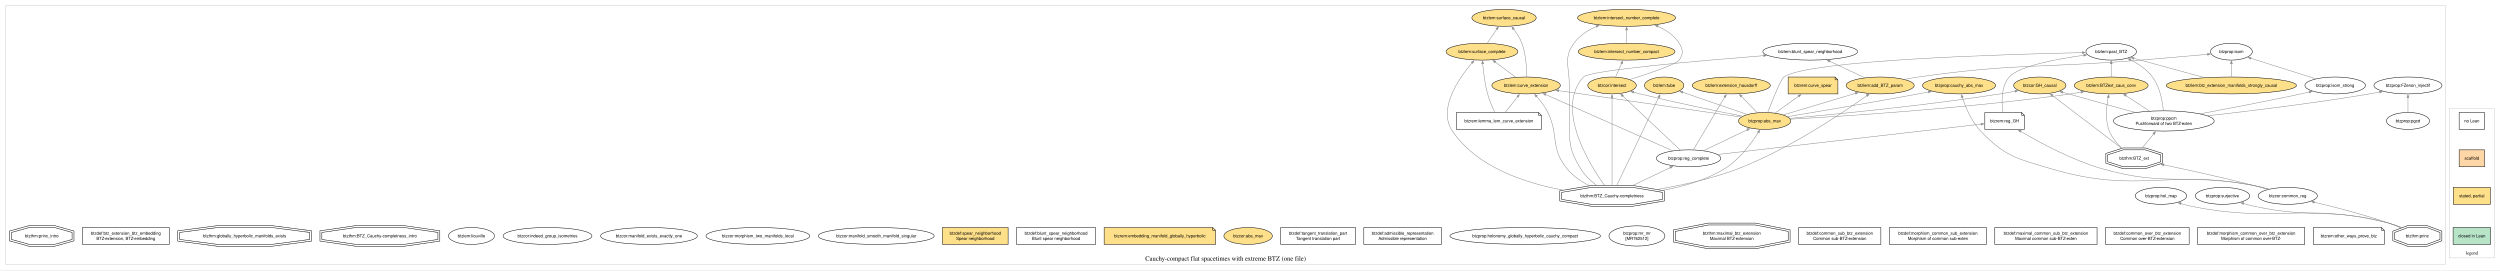
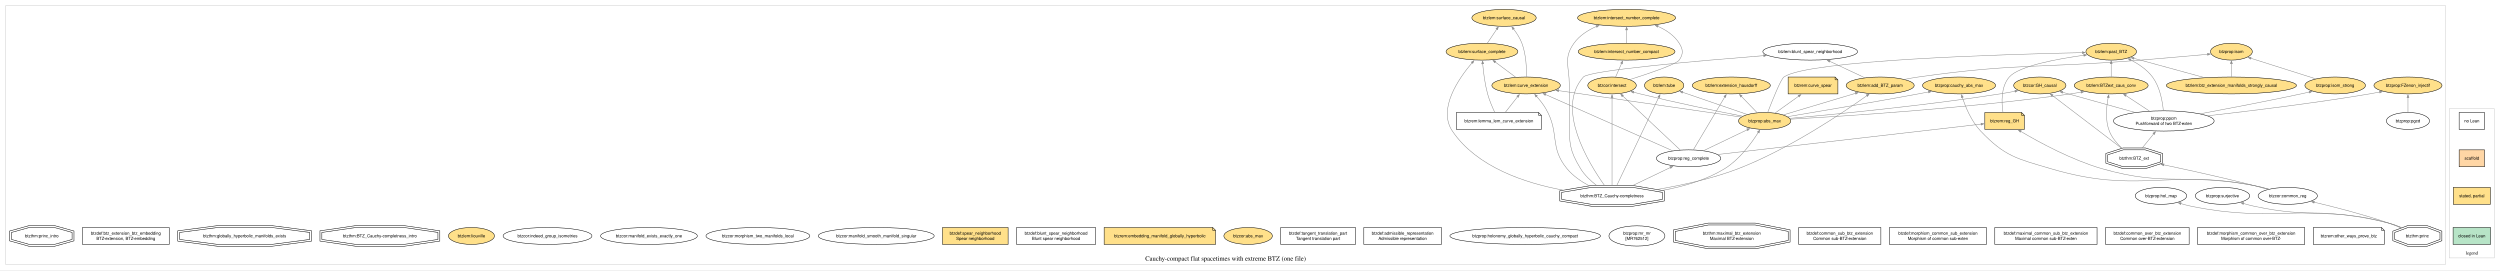
<svg xmlns="http://www.w3.org/2000/svg" width="5324pt" height="575pt" viewBox="0.00 0.00 5324.00 575.00">
  <g id="graph0" class="graph" transform="scale(1 1) rotate(0) translate(4 571.07)">
    <polygon fill="white" stroke="none" points="-4,4 -4,-571.07 5320,-571.07 5320,4 -4,4" />
    <g id="clust1" class="cluster">
      <polygon fill="none" stroke="#cccccc" points="8,-8 8,-559.07 5204,-559.07 5204,-8 8,-8" />
      <text xml:space="preserve" text-anchor="middle" x="2606" y="-15.95" font-family="Times,serif" font-size="14.00">Cauchy-compact flat spacetimes with extreme BTZ (one file)</text>
    </g>
    <g id="clust2" class="cluster">
      <polygon fill="none" stroke="#cccccc" points="5212,-21.84 5212,-339.5 5308,-339.5 5308,-21.84 5212,-21.84" />
      <text xml:space="preserve" text-anchor="middle" x="5260" y="-29.09" font-family="Times,serif" font-size="10.00">legend</text>
    </g>
    <g id="node1" class="node">
      <polygon fill="#ffffff" stroke="black" points="149.53,-61.14 149.53,-76.05 111.73,-86.59 58.27,-86.59 20.47,-76.05 20.47,-61.14 58.27,-50.59 111.73,-50.59 149.53,-61.14" />
      <polygon fill="none" stroke="black" points="153.53,-58.1 153.53,-79.09 112.27,-90.59 57.73,-90.59 16.47,-79.09 16.47,-58.1 57.73,-46.59 112.27,-46.59 153.53,-58.1" />
      <text xml:space="preserve" text-anchor="middle" x="85" y="-65.67" font-family="Helvetica,sans-Serif" font-size="9.00">btzthm:princ_intro</text>
    </g>
    <g id="node2" class="node">
      <polygon fill="#ffffff" stroke="black" points="356.38,-86.59 171.62,-86.59 171.62,-50.59 356.38,-50.59 356.38,-86.59" />
      <text xml:space="preserve" text-anchor="middle" x="264" y="-71.29" font-family="Helvetica,sans-Serif" font-size="9.00">btzdef:btz_extension_btz_embedding</text>
      <text xml:space="preserve" text-anchor="middle" x="264" y="-60.04" font-family="Helvetica,sans-Serif" font-size="9.00">BTZ-extension, BTZ-embedding</text>
    </g>
    <g id="node3" class="node">
      <polygon fill="#ffffff" stroke="black" points="655.5,-61.14 655.5,-76.05 574.37,-86.59 459.63,-86.59 378.5,-76.05 378.5,-61.14 459.63,-50.59 574.37,-50.59 655.5,-61.14" />
      <polygon fill="none" stroke="black" points="659.5,-57.62 659.5,-79.56 574.63,-90.59 459.37,-90.59 374.5,-79.56 374.5,-57.62 459.37,-46.59 574.63,-46.59 659.5,-57.62" />
      <text xml:space="preserve" text-anchor="middle" x="517" y="-65.67" font-family="Helvetica,sans-Serif" font-size="9.00">btzthm:globally_hyperbolic_manifolds_exists</text>
    </g>
    <g id="node4" class="node">
      <polygon fill="#ffffff" stroke="black" points="928.61,-61.14 928.61,-76.05 856.2,-86.59 753.8,-86.59 681.39,-76.05 681.39,-61.14 753.8,-50.59 856.2,-50.59 928.61,-61.14" />
      <polygon fill="none" stroke="black" points="932.61,-57.68 932.61,-79.51 856.49,-90.59 753.51,-90.59 677.39,-79.51 677.39,-57.68 753.51,-46.59 856.49,-46.59 932.61,-57.68" />
      <text xml:space="preserve" text-anchor="middle" x="805" y="-65.67" font-family="Helvetica,sans-Serif" font-size="9.00">btzthm:BTZ_Cauchy-completness_intro</text>
    </g>
    <g id="node5" class="node">
-       <ellipse fill="#ffffff" stroke="black" cx="1000" cy="-68.59" rx="48.96" ry="18" />
+       <ellipse fill="#ffe08a" stroke="black" cx="1000" cy="-68.59" rx="48.96" ry="18" />
      <text xml:space="preserve" text-anchor="middle" x="1000" y="-65.67" font-family="Helvetica,sans-Serif" font-size="9.00">btzlem:liouville</text>
    </g>
    <g id="node6" class="node">
-       <ellipse fill="#ffffff" stroke="black" cx="4748" cy="-461.07" rx="44.53" ry="18" />
+       <ellipse fill="#ffe08a" stroke="black" cx="4748" cy="-461.07" rx="44.53" ry="18" />
      <text xml:space="preserve" text-anchor="middle" x="4748" y="-458.15" font-family="Helvetica,sans-Serif" font-size="9.00">btzprop:isom</text>
    </g>
    <g id="node7" class="node">
      <ellipse fill="#ffffff" stroke="black" cx="1162" cy="-68.59" rx="94.67" ry="18" />
      <text xml:space="preserve" text-anchor="middle" x="1162" y="-65.67" font-family="Helvetica,sans-Serif" font-size="9.00">btzcor:indeed_group_isometries</text>
    </g>
    <g id="node8" class="node">
      <ellipse fill="#ffffff" stroke="black" cx="1378" cy="-68.59" rx="103.1" ry="18" />
      <text xml:space="preserve" text-anchor="middle" x="1378" y="-65.67" font-family="Helvetica,sans-Serif" font-size="9.00">btzcor:manifold_exists_exactly_one</text>
    </g>
    <g id="node9" class="node">
      <ellipse fill="#ffffff" stroke="black" cx="1610" cy="-68.59" rx="110.65" ry="18" />
      <text xml:space="preserve" text-anchor="middle" x="1610" y="-65.67" font-family="Helvetica,sans-Serif" font-size="9.00">btzcor:morphism_two_manifolds_local</text>
    </g>
    <g id="node10" class="node">
      <ellipse fill="#ffffff" stroke="black" cx="1862" cy="-68.59" rx="123.52" ry="18" />
      <text xml:space="preserve" text-anchor="middle" x="1862" y="-65.67" font-family="Helvetica,sans-Serif" font-size="9.00">btzcor:manifold_smooth_manifold_singular</text>
    </g>
    <g id="node11" class="node">
-       <ellipse fill="#ffffff" stroke="black" cx="4969" cy="-389.07" rx="64.49" ry="18" />
+       <ellipse fill="#ffe08a" stroke="black" cx="4969" cy="-389.07" rx="64.49" ry="18" />
      <text xml:space="preserve" text-anchor="middle" x="4969" y="-386.15" font-family="Helvetica,sans-Serif" font-size="9.00">btzprop:isom_strong</text>
    </g>
    <g id="edge1" class="edge">
      <path fill="none" stroke="#888888" d="M4927.43,-403.24C4887.88,-415.76 4828.71,-434.51 4789.27,-447" />
      <polygon fill="#888888" stroke="#888888" points="4788.67,-444.99 4783.58,-448.8 4789.93,-448.99 4788.67,-444.99" />
    </g>
    <g id="node12" class="node">
-       <ellipse fill="#ffffff" stroke="black" cx="4492" cy="-461.07" rx="53.84" ry="18" />
+       <ellipse fill="#ffe08a" stroke="black" cx="4492" cy="-461.07" rx="53.84" ry="18" />
      <text xml:space="preserve" text-anchor="middle" x="4492" y="-458.15" font-family="Helvetica,sans-Serif" font-size="9.00">btzlem:past_BTZ</text>
    </g>
    <g id="node13" class="node">
-       <ellipse fill="#ffffff" stroke="black" cx="5124" cy="-389.07" rx="72.48" ry="18" />
+       <ellipse fill="#ffe08a" stroke="black" cx="5124" cy="-389.07" rx="72.48" ry="18" />
      <text xml:space="preserve" text-anchor="middle" x="5124" y="-386.15" font-family="Helvetica,sans-Serif" font-size="9.00">btzprop:FZenon_injectif</text>
    </g>
    <g id="node14" class="node">
-       <polygon fill="#ffffff" stroke="black" points="4301.12,-331.5 4222.88,-331.5 4222.88,-295.5 4307.12,-295.5 4307.12,-325.5 4301.12,-331.5" />
+       <polygon fill="#ffe08a" stroke="black" points="4301.12,-331.5 4222.88,-331.5 4222.88,-295.5 4307.12,-295.5 4307.12,-325.5 4301.12,-331.5" />
      <polyline fill="none" stroke="black" points="4301.12,-331.5 4301.12,-325.5" />
      <polyline fill="none" stroke="black" points="4307.12,-325.5 4301.12,-325.5" />
      <text xml:space="preserve" text-anchor="middle" x="4265" y="-310.58" font-family="Helvetica,sans-Serif" font-size="9.00">btzrem:reg_GH</text>
    </g>
    <g id="edge2" class="edge">
      <path fill="none" stroke="#888888" d="M4261.5,-331.83C4258.42,-352.36 4256.89,-386.4 4275,-407.07 4295.71,-430.71 4377.17,-445.66 4434.16,-453.45" />
      <polygon fill="#888888" stroke="#888888" points="4433.6,-455.49 4439.83,-454.21 4434.16,-451.33 4433.6,-455.49" />
    </g>
    <g id="node15" class="node">
      <polygon fill="#ffe08a" stroke="black" points="2142.88,-86.59 2003.12,-86.59 2003.12,-50.59 2142.88,-50.59 2142.88,-86.59" />
      <text xml:space="preserve" text-anchor="middle" x="2073" y="-71.29" font-family="Helvetica,sans-Serif" font-size="9.00">btzdef:spear_neighborhood</text>
      <text xml:space="preserve" text-anchor="middle" x="2073" y="-60.04" font-family="Helvetica,sans-Serif" font-size="9.00">Spear neighborhood</text>
    </g>
    <g id="node16" class="node">
      <polygon fill="#ffffff" stroke="black" points="2329.12,-86.59 2160.88,-86.59 2160.88,-50.59 2329.12,-50.59 2329.12,-86.59" />
      <text xml:space="preserve" text-anchor="middle" x="2245" y="-71.29" font-family="Helvetica,sans-Serif" font-size="9.00">btzdef:blunt_spear_neighborhood</text>
      <text xml:space="preserve" text-anchor="middle" x="2245" y="-60.04" font-family="Helvetica,sans-Serif" font-size="9.00">Blunt spear neighborhood</text>
    </g>
    <g id="node17" class="node">
      <ellipse fill="#ffe08a" stroke="black" cx="3540" cy="-389.07" rx="41.86" ry="18" />
      <text xml:space="preserve" text-anchor="middle" x="3540" y="-386.15" font-family="Helvetica,sans-Serif" font-size="9.00">btzlem:tube</text>
    </g>
    <g id="node18" class="node">
      <ellipse fill="#ffe08a" stroke="black" cx="4000" cy="-389.07" rx="72.48" ry="18" />
      <text xml:space="preserve" text-anchor="middle" x="4000" y="-386.15" font-family="Helvetica,sans-Serif" font-size="9.00">btzlem:add_BTZ_param</text>
    </g>
    <g id="edge4" class="edge">
      <path fill="none" stroke="#888888" d="M4051.67,-401.97C4061.38,-403.9 4071.47,-405.71 4081,-407.07 4290.17,-436.83 4344.43,-425.8 4555,-443.07 4603.44,-447.04 4658.69,-451.95 4697.63,-455.47" />
      <polygon fill="#888888" stroke="#888888" points="4697.03,-457.52 4703.2,-455.97 4697.41,-453.34 4697.03,-457.52" />
    </g>
    <g id="node19" class="node">
      <ellipse fill="#ffffff" stroke="black" cx="3851" cy="-461.07" rx="100.88" ry="18" />
      <text xml:space="preserve" text-anchor="middle" x="3851" y="-458.15" font-family="Helvetica,sans-Serif" font-size="9.00">btzlem:blunt_spear_neighborhood</text>
    </g>
    <g id="edge3" class="edge">
      <path fill="none" stroke="#888888" d="M3967.3,-405.43C3945.22,-415.81 3915.89,-429.58 3892.22,-440.71" />
      <polygon fill="#888888" stroke="#888888" points="3891.6,-438.67 3887.07,-443.13 3893.39,-442.48 3891.6,-438.67" />
    </g>
    <g id="node20" class="node">
      <ellipse fill="#ffe08a" stroke="black" cx="3246" cy="-389.07" rx="72.93" ry="18" />
      <text xml:space="preserve" text-anchor="middle" x="3246" y="-386.15" font-family="Helvetica,sans-Serif" font-size="9.00">btzlem:curve_extension</text>
    </g>
    <g id="node21" class="node">
      <ellipse fill="#ffe08a" stroke="black" cx="3199" cy="-533.07" rx="68.49" ry="18" />
      <text xml:space="preserve" text-anchor="middle" x="3199" y="-530.15" font-family="Helvetica,sans-Serif" font-size="9.00">btzlem:surface_causal</text>
    </g>
    <g id="edge6" class="edge">
      <path fill="none" stroke="#888888" d="M3246.84,-407.4C3247.15,-425.79 3245.95,-455.39 3237,-479.07 3232.9,-489.91 3226,-500.56 3219.2,-509.43" />
      <polygon fill="#888888" stroke="#888888" points="3217.59,-508.09 3215.49,-514.09 3220.87,-510.71 3217.59,-508.09" />
    </g>
    <g id="node22" class="node">
      <ellipse fill="#ffe08a" stroke="black" cx="3152" cy="-461.07" rx="76.48" ry="18" />
      <text xml:space="preserve" text-anchor="middle" x="3152" y="-458.15" font-family="Helvetica,sans-Serif" font-size="9.00">btzlem:surface_complete</text>
    </g>
    <g id="edge5" class="edge">
      <path fill="none" stroke="#888888" d="M3223.72,-406.66C3210.61,-416.42 3193.91,-428.86 3179.93,-439.27" />
      <polygon fill="#888888" stroke="#888888" points="3178.89,-437.43 3175.33,-442.7 3181.4,-440.8 3178.89,-437.43" />
    </g>
    <g id="edge7" class="edge">
      <path fill="none" stroke="#888888" d="M3163.38,-479.02C3169.44,-488.04 3176.98,-499.28 3183.57,-509.08" />
      <polygon fill="#888888" stroke="#888888" points="3181.8,-510.21 3186.88,-514.03 3185.28,-507.87 3181.8,-510.21" />
    </g>
    <g id="node23" class="node">
      <polygon fill="#ffffff" stroke="black" points="3272.5,-331.5 3097.5,-331.5 3097.5,-295.5 3278.5,-295.5 3278.5,-325.5 3272.5,-331.5" />
      <polyline fill="none" stroke="black" points="3272.5,-331.5 3272.5,-325.5" />
      <polyline fill="none" stroke="black" points="3278.5,-325.5 3272.5,-325.5" />
      <text xml:space="preserve" text-anchor="middle" x="3188" y="-310.58" font-family="Helvetica,sans-Serif" font-size="9.00">btzrem:lemma_lem_curve_extension</text>
    </g>
    <g id="edge8" class="edge">
      <path fill="none" stroke="#888888" d="M3201.75,-331.94C3209.6,-341.9 3219.55,-354.52 3228.02,-365.27" />
      <polygon fill="#888888" stroke="#888888" points="3226.25,-366.42 3231.62,-369.83 3229.55,-363.82 3226.25,-366.42" />
    </g>
    <g id="edge9" class="edge">
      <path fill="none" stroke="#888888" d="M3179.18,-331.9C3173.99,-342.88 3167.72,-357.49 3164,-371.07 3158.16,-392.38 3155.1,-417.38 3153.54,-435.45" />
      <polygon fill="#888888" stroke="#888888" points="3151.47,-435.08 3153.08,-441.23 3155.65,-435.41 3151.47,-435.08" />
    </g>
    <g id="node24" class="node">
      <ellipse fill="#ffe08a" stroke="black" cx="3460" cy="-461.07" rx="103.1" ry="18" />
      <text xml:space="preserve" text-anchor="middle" x="3460" y="-458.15" font-family="Helvetica,sans-Serif" font-size="9.00">btzlem:intersect_number_compact</text>
    </g>
    <g id="node25" class="node">
      <ellipse fill="#ffe08a" stroke="black" cx="3460" cy="-533.07" rx="104.43" ry="18" />
      <text xml:space="preserve" text-anchor="middle" x="3460" y="-530.15" font-family="Helvetica,sans-Serif" font-size="9.00">btzlem:intersect_number_complete</text>
    </g>
    <g id="edge10" class="edge">
      <path fill="none" stroke="#888888" d="M3460,-479.37C3460,-487.85 3460,-498.21 3460,-507.49" />
      <polygon fill="#888888" stroke="#888888" points="3457.9,-507.45 3460,-513.45 3462.1,-507.45 3457.9,-507.45" />
    </g>
    <g id="node26" class="node">
      <ellipse fill="#ffe08a" stroke="black" cx="3429" cy="-389.07" rx="51.63" ry="18" />
      <text xml:space="preserve" text-anchor="middle" x="3429" y="-386.15" font-family="Helvetica,sans-Serif" font-size="9.00">btzcor:intersect</text>
    </g>
    <g id="edge11" class="edge">
      <path fill="none" stroke="#888888" d="M3436.5,-407.02C3440.37,-415.74 3445.15,-426.53 3449.38,-436.09" />
      <polygon fill="#888888" stroke="#888888" points="3447.39,-436.78 3451.74,-441.41 3451.23,-435.08 3447.39,-436.78" />
    </g>
    <g id="edge12" class="edge">
      <path fill="none" stroke="#888888" d="M3466.91,-401.66C3507.11,-414.33 3565.71,-434.02 3572,-443.07 3581.14,-456.2 3580.56,-465.55 3572,-479.07 3561.44,-495.74 3544.07,-507.27 3526.12,-515.2" />
      <polygon fill="#888888" stroke="#888888" points="3525.62,-513.14 3520.89,-517.38 3527.24,-517.01 3525.62,-513.14" />
    </g>
    <g id="node27" class="node">
      <polygon fill="#ffe08a" stroke="black" points="3904,-407.07 3804,-407.07 3804,-371.07 3910,-371.07 3910,-401.07 3904,-407.07" />
      <polyline fill="none" stroke="black" points="3904,-407.07 3904,-401.07" />
      <polyline fill="none" stroke="black" points="3910,-401.07 3904,-401.07" />
      <text xml:space="preserve" text-anchor="middle" x="3857" y="-386.15" font-family="Helvetica,sans-Serif" font-size="9.00">btzrem:curve_spear</text>
    </g>
    <g id="node28" class="node">
      <ellipse fill="#ffe08a" stroke="black" cx="3683" cy="-389.07" rx="83.13" ry="18" />
      <text xml:space="preserve" text-anchor="middle" x="3683" y="-386.15" font-family="Helvetica,sans-Serif" font-size="9.00">btzlem:extension_hausdorff</text>
    </g>
    <g id="node29" class="node">
      <polygon fill="#ffe08a" stroke="black" points="2578.62,-86.59 2347.38,-86.59 2347.38,-50.59 2584.62,-50.59 2584.62,-80.59 2578.62,-86.59" />
      <polyline fill="none" stroke="black" points="2578.62,-86.59 2578.62,-80.59" />
      <polyline fill="none" stroke="black" points="2584.62,-80.59 2578.62,-80.59" />
      <text xml:space="preserve" text-anchor="middle" x="2466" y="-65.67" font-family="Helvetica,sans-Serif" font-size="9.00">btzrem:embedding_manifold_globally_hyperbolic</text>
    </g>
    <g id="node30" class="node">
      <ellipse fill="#ffe08a" stroke="black" cx="4492" cy="-389.07" rx="78.7" ry="18" />
      <text xml:space="preserve" text-anchor="middle" x="4492" y="-386.15" font-family="Helvetica,sans-Serif" font-size="9.00">btzlem:BTZext_caus_conv</text>
    </g>
    <g id="edge13" class="edge">
      <path fill="none" stroke="#888888" d="M4492,-407.37C4492,-415.85 4492,-426.21 4492,-435.49" />
      <polygon fill="#888888" stroke="#888888" points="4489.9,-435.45 4492,-441.45 4494.1,-435.45 4489.9,-435.45" />
    </g>
    <g id="node31" class="node">
      <ellipse fill="#ffe08a" stroke="black" cx="4748" cy="-389.07" rx="138.6" ry="18" />
      <text xml:space="preserve" text-anchor="middle" x="4748" y="-386.15" font-family="Helvetica,sans-Serif" font-size="9.00">btzlem:btz_extension_manifolds_strongly_causal</text>
    </g>
    <g id="edge15" class="edge">
      <path fill="none" stroke="#888888" d="M4748,-407.37C4748,-415.85 4748,-426.21 4748,-435.49" />
      <polygon fill="#888888" stroke="#888888" points="4745.9,-435.45 4748,-441.45 4750.1,-435.45 4745.9,-435.45" />
    </g>
    <g id="edge14" class="edge">
      <path fill="none" stroke="#888888" d="M4690.23,-405.87C4644.92,-418.26 4582.61,-435.29 4540.02,-446.94" />
      <polygon fill="#888888" stroke="#888888" points="4539.53,-444.9 4534.29,-448.51 4540.63,-448.95 4539.53,-444.9" />
    </g>
    <g id="node32" class="node">
      <ellipse fill="#ffe08a" stroke="black" cx="4340" cy="-389.07" rx="55.62" ry="18" />
      <text xml:space="preserve" text-anchor="middle" x="4340" y="-386.15" font-family="Helvetica,sans-Serif" font-size="9.00">btzcor:GH_causal</text>
    </g>
    <g id="node33" class="node">
      <ellipse fill="#ffe08a" stroke="black" cx="4168" cy="-389.07" rx="77.81" ry="18" />
      <text xml:space="preserve" text-anchor="middle" x="4168" y="-386.15" font-family="Helvetica,sans-Serif" font-size="9.00">btzprop:cauchy_abs_max</text>
    </g>
    <g id="node34" class="node">
      <ellipse fill="#ffe08a" stroke="black" cx="3754" cy="-313.5" rx="55.62" ry="18" />
      <text xml:space="preserve" text-anchor="middle" x="3754" y="-310.58" font-family="Helvetica,sans-Serif" font-size="9.00">btzprop:abs_max</text>
    </g>
    <g id="edge25" class="edge">
      <path fill="none" stroke="#888888" d="M3760.5,-331.66C3770.3,-357.12 3788.43,-402.43 3795,-407.07 3846.29,-443.29 4270.21,-455.59 4430.73,-458.97" />
      <polygon fill="#888888" stroke="#888888" points="4430.61,-461.07 4436.65,-459.09 4430.7,-456.87 4430.61,-461.07" />
    </g>
    <g id="edge16" class="edge">
      <path fill="none" stroke="#888888" d="M3716.72,-327.32C3678.17,-340.57 3618.22,-361.18 3579.03,-374.65" />
      <polygon fill="#888888" stroke="#888888" points="3578.39,-372.65 3573.4,-376.59 3579.75,-376.63 3578.39,-372.65" />
    </g>
    <g id="edge17" class="edge">
      <path fill="none" stroke="#888888" d="M3793.8,-326.41C3835.7,-338.94 3901.87,-358.72 3947.91,-372.49" />
      <polygon fill="#888888" stroke="#888888" points="3947.03,-374.42 3953.38,-374.13 3948.24,-370.4 3947.03,-374.42" />
    </g>
    <g id="edge18" class="edge">
      <path fill="none" stroke="#888888" d="M3703.9,-321.76C3612.6,-334.98 3419,-363.02 3315.19,-378.05" />
      <polygon fill="#888888" stroke="#888888" points="3315,-375.96 3309.37,-378.89 3315.61,-380.11 3315,-375.96" />
    </g>
    <g id="edge20" class="edge">
      <path fill="none" stroke="#888888" d="M3707.35,-323.5C3654.25,-333.95 3565.02,-352.21 3489,-371.07 3484.34,-372.23 3479.49,-373.49 3474.67,-374.8" />
      <polygon fill="#888888" stroke="#888888" points="3474.32,-372.71 3469.09,-376.32 3475.43,-376.76 3474.32,-372.71" />
    </g>
    <g id="edge19" class="edge">
      <path fill="none" stroke="#888888" d="M3776.35,-330.47C3791.1,-341.01 3810.62,-354.94 3826.76,-366.47" />
      <polygon fill="#888888" stroke="#888888" points="3825.2,-367.94 3831.3,-369.72 3827.64,-364.52 3825.2,-367.94" />
    </g>
    <g id="edge21" class="edge">
      <path fill="none" stroke="#888888" d="M3737.89,-331.2C3727.97,-341.47 3715.15,-354.76 3704.39,-365.91" />
      <polygon fill="#888888" stroke="#888888" points="3703,-364.32 3700.34,-370.1 3706.02,-367.24 3703,-364.32" />
    </g>
    <g id="edge24" class="edge">
      <path fill="none" stroke="#888888" d="M3808.66,-317.29C3920.86,-323.43 4185.1,-340.12 4405,-371.07 4412.58,-372.14 4420.51,-373.43 4428.35,-374.83" />
      <polygon fill="#888888" stroke="#888888" points="4427.75,-376.85 4434.03,-375.86 4428.5,-372.72 4427.75,-376.85" />
    </g>
    <g id="edge23" class="edge">
      <path fill="none" stroke="#888888" d="M3807.22,-319.02C3898.95,-327.12 4092.63,-345.71 4255,-371.07 4265.51,-372.71 4276.7,-374.74 4287.39,-376.82" />
      <polygon fill="#888888" stroke="#888888" points="4286.91,-378.87 4293.21,-377.97 4287.73,-374.75 4286.91,-378.87" />
    </g>
    <g id="edge22" class="edge">
      <path fill="none" stroke="#888888" d="M3802.81,-322.61C3866.77,-333.31 3982.41,-352.91 4081,-371.07 4088.3,-372.42 4095.94,-373.86 4103.53,-375.31" />
      <polygon fill="#888888" stroke="#888888" points="4102.7,-377.29 4108.99,-376.36 4103.49,-373.17 4102.7,-377.29" />
    </g>
    <g id="node35" class="node">
      <ellipse fill="#ffe08a" stroke="black" cx="2654" cy="-68.59" rx="51.63" ry="18" />
      <text xml:space="preserve" text-anchor="middle" x="2654" y="-65.67" font-family="Helvetica,sans-Serif" font-size="9.00">btzcor:abs_max</text>
    </g>
    <g id="node36" class="node">
      <polygon fill="#ffffff" stroke="black" points="2882.62,-86.59 2723.38,-86.59 2723.38,-50.59 2882.62,-50.59 2882.62,-86.59" />
      <text xml:space="preserve" text-anchor="middle" x="2803" y="-71.29" font-family="Helvetica,sans-Serif" font-size="9.00">btzdef:tangent_translation_part</text>
      <text xml:space="preserve" text-anchor="middle" x="2803" y="-60.04" font-family="Helvetica,sans-Serif" font-size="9.00">Tangent translation part</text>
    </g>
    <g id="node37" class="node">
      <polygon fill="#ffffff" stroke="black" points="3065.62,-86.59 2900.38,-86.59 2900.38,-50.59 3065.62,-50.59 3065.62,-86.59" />
      <text xml:space="preserve" text-anchor="middle" x="2983" y="-71.29" font-family="Helvetica,sans-Serif" font-size="9.00">btzdef:admissible_representation</text>
      <text xml:space="preserve" text-anchor="middle" x="2983" y="-60.04" font-family="Helvetica,sans-Serif" font-size="9.00">Admissible representation</text>
    </g>
    <g id="node38" class="node">
      <ellipse fill="#ffffff" stroke="black" cx="3244" cy="-68.59" rx="160.35" ry="18" />
      <text xml:space="preserve" text-anchor="middle" x="3244" y="-65.67" font-family="Helvetica,sans-Serif" font-size="9.00">btzprop:holonomy_globally_hyperbolic_cauchy_compact</text>
    </g>
    <g id="node39" class="node">
      <ellipse fill="#ffffff" stroke="black" cx="3482" cy="-68.59" rx="59.57" ry="21.57" />
      <text xml:space="preserve" text-anchor="middle" x="3482" y="-71.29" font-family="Helvetica,sans-Serif" font-size="9.00">btzprop:mr_mr</text>
      <text xml:space="preserve" text-anchor="middle" x="3482" y="-60.04" font-family="Helvetica,sans-Serif" font-size="9.00">[MR762512]</text>
    </g>
    <g id="node40" class="node">
      <ellipse fill="#ffffff" stroke="black" cx="4598" cy="-153.94" rx="54.73" ry="18" />
      <text xml:space="preserve" text-anchor="middle" x="4598" y="-151.01" font-family="Helvetica,sans-Serif" font-size="9.00">btzprop:hol_map</text>
    </g>
    <g id="node41" class="node">
      <ellipse fill="#ffffff" stroke="black" cx="4729" cy="-153.94" rx="57.84" ry="18" />
      <text xml:space="preserve" text-anchor="middle" x="4729" y="-151.01" font-family="Helvetica,sans-Serif" font-size="9.00">btzprop:surjective</text>
    </g>
    <g id="node42" class="node">
      <polygon fill="#ffffff" stroke="black" points="3804.16,-58.92 3804.16,-78.26 3733.77,-91.94 3634.23,-91.94 3563.84,-78.26 3563.84,-58.92 3634.23,-45.25 3733.77,-45.25 3804.16,-58.92" />
      <polygon fill="none" stroke="black" points="3808.16,-55.63 3808.16,-81.56 3734.16,-95.94 3633.84,-95.94 3559.84,-81.56 3559.84,-55.63 3633.84,-41.25 3734.16,-41.25 3808.16,-55.63" />
      <text xml:space="preserve" text-anchor="middle" x="3684" y="-71.29" font-family="Helvetica,sans-Serif" font-size="9.00">btzthm:maximal_btz_extension</text>
      <text xml:space="preserve" text-anchor="middle" x="3684" y="-60.04" font-family="Helvetica,sans-Serif" font-size="9.00">Maximal BTZ-extension</text>
    </g>
    <g id="node43" class="node">
      <ellipse fill="#ffffff" stroke="black" cx="4868" cy="-153.94" rx="63.16" ry="18" />
      <text xml:space="preserve" text-anchor="middle" x="4868" y="-151.01" font-family="Helvetica,sans-Serif" font-size="9.00">btzcor:common_reg</text>
    </g>
    <g id="edge27" class="edge">
      <path fill="none" stroke="#888888" d="M4827.56,-168.06C4817.35,-171.01 4806.34,-173.87 4796,-175.94 4653.92,-204.33 4611.19,-171.7 4472,-211.94 4407.7,-230.53 4338.9,-267.86 4299.04,-291.44" />
      <polygon fill="#888888" stroke="#888888" points="4298.27,-289.45 4294.19,-294.32 4300.42,-293.06 4298.27,-289.45" />
    </g>
    <g id="edge26" class="edge">
      <path fill="none" stroke="#888888" d="M4827.98,-168.16C4817.66,-171.14 4806.5,-173.99 4796,-175.94 4606.13,-211.15 4548.16,-157.12 4363,-211.94 4290.93,-233.28 4265.9,-237.57 4214,-291.94 4194.46,-312.41 4181.85,-342.74 4174.86,-363.84" />
      <polygon fill="#888888" stroke="#888888" points="4172.89,-363.09 4173.08,-369.44 4176.9,-364.36 4172.89,-363.09" />
    </g>
    <g id="node51" class="node">
      <polygon fill="#ffffff" stroke="black" points="4597.36,-226.48 4597.36,-241.39 4564.34,-251.94 4517.66,-251.94 4484.64,-241.39 4484.64,-226.48 4517.66,-215.94 4564.34,-215.94 4597.36,-226.48" />
      <polygon fill="none" stroke="black" points="4601.36,-223.56 4601.36,-244.31 4564.97,-255.94 4517.03,-255.94 4480.64,-244.31 4480.64,-223.56 4517.03,-211.94 4564.97,-211.94 4601.36,-223.56" />
      <text xml:space="preserve" text-anchor="middle" x="4541" y="-231.01" font-family="Helvetica,sans-Serif" font-size="9.00">btzthm:BTZ_ext</text>
    </g>
    <g id="edge28" class="edge">
      <path fill="none" stroke="#888888" d="M4825.86,-167.72C4816.09,-170.54 4805.71,-173.44 4796,-175.94 4730.86,-192.7 4655.63,-209.17 4603.85,-220.06" />
      <polygon fill="#888888" stroke="#888888" points="4603.63,-217.96 4598.19,-221.25 4604.49,-222.07 4603.63,-217.96" />
    </g>
    <g id="node44" class="node">
      <polygon fill="#ffffff" stroke="black" points="4001.5,-86.59 3826.5,-86.59 3826.5,-50.59 4001.5,-50.59 4001.5,-86.59" />
      <text xml:space="preserve" text-anchor="middle" x="3914" y="-71.29" font-family="Helvetica,sans-Serif" font-size="9.00">btzdef:common_sub_btz_extension</text>
      <text xml:space="preserve" text-anchor="middle" x="3914" y="-60.04" font-family="Helvetica,sans-Serif" font-size="9.00">Common sub-BTZ-extension</text>
    </g>
    <g id="node45" class="node">
      <polygon fill="#ffffff" stroke="black" points="4226.25,-86.59 4019.75,-86.59 4019.75,-50.59 4226.25,-50.59 4226.25,-86.59" />
      <text xml:space="preserve" text-anchor="middle" x="4123" y="-71.29" font-family="Helvetica,sans-Serif" font-size="9.00">btzdef:morphism_common_sub_extension</text>
      <text xml:space="preserve" text-anchor="middle" x="4123" y="-60.04" font-family="Helvetica,sans-Serif" font-size="9.00">Morphism of common sub-exten</text>
    </g>
    <g id="node46" class="node">
      <polygon fill="#ffffff" stroke="black" points="4461.88,-86.59 4244.12,-86.59 4244.12,-50.59 4461.88,-50.59 4461.88,-86.59" />
      <text xml:space="preserve" text-anchor="middle" x="4353" y="-71.29" font-family="Helvetica,sans-Serif" font-size="9.00">btzdef:maximal_common_sub_btz_extension</text>
      <text xml:space="preserve" text-anchor="middle" x="4353" y="-60.04" font-family="Helvetica,sans-Serif" font-size="9.00">Maximal common sub-BTZ-exten</text>
    </g>
    <g id="node47" class="node">
      <ellipse fill="#ffffff" stroke="black" cx="5124" cy="-313.5" rx="45.86" ry="18" />
      <text xml:space="preserve" text-anchor="middle" x="5124" y="-310.58" font-family="Helvetica,sans-Serif" font-size="9.00">btzprop:pgcd</text>
    </g>
    <g id="edge29" class="edge">
      <path fill="none" stroke="#888888" d="M5124,-331.94C5124,-341.38 5124,-353.19 5124,-363.54" />
      <polygon fill="#888888" stroke="#888888" points="5121.9,-363.25 5124,-369.25 5126.1,-363.25 5121.9,-363.25" />
    </g>
    <g id="node48" class="node">
      <polygon fill="#ffffff" stroke="black" points="4658,-86.59 4480,-86.59 4480,-50.59 4658,-50.59 4658,-86.59" />
      <text xml:space="preserve" text-anchor="middle" x="4569" y="-71.29" font-family="Helvetica,sans-Serif" font-size="9.00">btzdef:common_over_btz_extension</text>
      <text xml:space="preserve" text-anchor="middle" x="4569" y="-60.04" font-family="Helvetica,sans-Serif" font-size="9.00">Common over-BTZ-extension</text>
    </g>
    <g id="node49" class="node">
      <polygon fill="#ffffff" stroke="black" points="4904.12,-86.59 4675.88,-86.59 4675.88,-50.59 4904.12,-50.59 4904.12,-86.59" />
      <text xml:space="preserve" text-anchor="middle" x="4790" y="-71.29" font-family="Helvetica,sans-Serif" font-size="9.00">btzdef:morphism_common_over_btz_extension</text>
      <text xml:space="preserve" text-anchor="middle" x="4790" y="-60.04" font-family="Helvetica,sans-Serif" font-size="9.00">Morphism of common over-BTZ-</text>
    </g>
    <g id="node50" class="node">
      <ellipse fill="#ffffff" stroke="black" cx="4604" cy="-313.5" rx="107.3" ry="21.57" />
      <text xml:space="preserve" text-anchor="middle" x="4604" y="-316.2" font-family="Helvetica,sans-Serif" font-size="9.00">btzprop:ppcm</text>
      <text xml:space="preserve" text-anchor="middle" x="4604" y="-304.95" font-family="Helvetica,sans-Serif" font-size="9.00">Pushforward of two BTZ-exten</text>
    </g>
    <g id="edge30" class="edge">
      <path fill="none" stroke="#888888" d="M4681.62,-328.72C4740.56,-339.72 4823.53,-355.62 4896,-371.07 4901.85,-372.32 4907.96,-373.67 4914.04,-375.04" />
      <polygon fill="#888888" stroke="#888888" points="4913.36,-377.04 4919.68,-376.32 4914.29,-372.94 4913.36,-377.04" />
    </g>
    <g id="edge33" class="edge">
      <path fill="none" stroke="#888888" d="M4603.07,-335.19C4601.22,-355.33 4595.79,-385.92 4580,-407.07 4568.13,-422.97 4549.97,-435.06 4533.21,-443.65" />
      <polygon fill="#888888" stroke="#888888" points="4532.45,-441.68 4527.99,-446.21 4534.3,-445.45 4532.45,-441.68" />
    </g>
    <g id="edge31" class="edge">
      <path fill="none" stroke="#888888" d="M4697.44,-324.49C4786.32,-334.48 4923.66,-351.19 5042,-371.07 5049.1,-372.26 5056.52,-373.63 5063.87,-375.06" />
      <polygon fill="#888888" stroke="#888888" points="5063.4,-377.11 5069.69,-376.21 5064.22,-372.99 5063.4,-377.11" />
    </g>
    <g id="edge32" class="edge">
      <path fill="none" stroke="#888888" d="M4573.4,-334.61C4557.73,-344.9 4538.7,-357.4 4522.98,-367.72" />
      <polygon fill="#888888" stroke="#888888" points="4522.04,-365.83 4518.17,-370.88 4524.34,-369.34 4522.04,-365.83" />
    </g>
    <g id="edge34" class="edge">
      <path fill="none" stroke="#888888" d="M4542.77,-331.57C4495.73,-344.67 4431.67,-362.53 4388.23,-374.63" />
      <polygon fill="#888888" stroke="#888888" points="4387.85,-372.56 4382.64,-376.19 4388.98,-376.6 4387.85,-372.56" />
    </g>
    <g id="edge37" class="edge">
      <path fill="none" stroke="#888888" d="M4514.53,-255.65C4504.18,-265.41 4493.49,-277.98 4488,-291.94 4478.95,-314.96 4481.71,-343.51 4485.64,-363.5" />
      <polygon fill="#888888" stroke="#888888" points="4483.56,-363.8 4486.87,-369.23 4487.67,-362.92 4483.56,-363.8" />
    </g>
    <g id="edge36" class="edge">
      <path fill="none" stroke="#888888" d="M4514.31,-255.27C4475.89,-284.54 4405.4,-338.24 4366.88,-367.59" />
      <polygon fill="#888888" stroke="#888888" points="4365.69,-365.86 4362.19,-371.17 4368.23,-369.2 4365.69,-365.86" />
    </g>
    <g id="edge35" class="edge">
      <path fill="none" stroke="#888888" d="M4558.22,-256.13C4565.77,-265.43 4574.71,-276.44 4582.68,-286.25" />
      <polygon fill="#888888" stroke="#888888" points="4580.87,-287.36 4586.29,-290.7 4584.13,-284.71 4580.87,-287.36" />
    </g>
    <g id="node52" class="node">
      <polygon fill="#ffffff" stroke="black" points="5067.5,-86.59 4922.5,-86.59 4922.5,-50.59 5073.5,-50.59 5073.5,-80.59 5067.5,-86.59" />
      <polyline fill="none" stroke="black" points="5067.5,-86.59 5067.5,-80.59" />
      <polyline fill="none" stroke="black" points="5073.5,-80.59 5067.5,-80.59" />
      <text xml:space="preserve" text-anchor="middle" x="4998" y="-65.67" font-family="Helvetica,sans-Serif" font-size="9.00">btzrem:other_ways_prove_btz</text>
    </g>
    <g id="node53" class="node">
      <ellipse fill="#ffffff" stroke="black" cx="3592" cy="-233.94" rx="68.49" ry="18" />
      <text xml:space="preserve" text-anchor="middle" x="3592" y="-231.01" font-family="Helvetica,sans-Serif" font-size="9.00">btzprop:reg_complete</text>
    </g>
    <g id="edge38" class="edge">
      <path fill="none" stroke="#888888" d="M3653.81,-242.06C3786.05,-257.3 4094.23,-292.82 4215.1,-306.75" />
      <polygon fill="#888888" stroke="#888888" points="4214.73,-308.82 4220.93,-307.43 4215.21,-304.65 4214.73,-308.82" />
    </g>
    <g id="edge41" class="edge">
      <path fill="none" stroke="#888888" d="M3558.19,-249.9C3494.28,-278.19 3355.95,-339.41 3286.92,-369.96" />
      <polygon fill="#888888" stroke="#888888" points="3286.48,-367.86 3281.84,-372.21 3288.18,-371.7 3286.48,-367.86" />
    </g>
    <g id="edge42" class="edge">
      <path fill="none" stroke="#888888" d="M3574.25,-251.62C3544.45,-279.61 3484.43,-335.99 3451.65,-366.8" />
      <polygon fill="#888888" stroke="#888888" points="3450.28,-365.2 3447.34,-370.84 3453.15,-368.26 3450.28,-365.2" />
    </g>
    <g id="edge40" class="edge">
      <path fill="none" stroke="#888888" d="M3602.26,-252.21C3618.67,-279.81 3650.81,-333.91 3669.21,-364.86" />
      <polygon fill="#888888" stroke="#888888" points="3667.27,-365.71 3672.14,-369.8 3670.88,-363.57 3667.27,-365.71" />
    </g>
    <g id="edge39" class="edge">
      <path fill="none" stroke="#888888" d="M3624.01,-250.26C3650.81,-263.1 3689.08,-281.42 3717.16,-294.86" />
      <polygon fill="#888888" stroke="#888888" points="3716.02,-296.65 3722.34,-297.34 3717.83,-292.86 3716.02,-296.65" />
    </g>
    <g id="node54" class="node">
      <polygon fill="#ffffff" stroke="black" points="3536.27,-146.48 3536.27,-161.39 3473.43,-171.94 3384.57,-171.94 3321.73,-161.39 3321.73,-146.48 3384.57,-135.94 3473.43,-135.94 3536.27,-146.48" />
      <polygon fill="none" stroke="black" points="3540.27,-143.1 3540.27,-164.78 3473.77,-175.94 3384.23,-175.94 3317.73,-164.78 3317.73,-143.1 3384.23,-131.94 3473.77,-131.94 3540.27,-143.1" />
      <text xml:space="preserve" text-anchor="middle" x="3429" y="-151.01" font-family="Helvetica,sans-Serif" font-size="9.00">btzthm:BTZ_Cauchy-completness</text>
    </g>
    <g id="edge44" class="edge">
      <path fill="none" stroke="#888888" d="M3439.05,-176.04C3459.76,-219.54 3507.07,-318.91 3528.76,-364.46" />
      <polygon fill="#888888" stroke="#888888" points="3526.77,-365.16 3531.24,-369.67 3530.56,-363.35 3526.77,-365.16" />
    </g>
    <g id="edge45" class="edge">
      <path fill="none" stroke="#888888" d="M3525.44,-167.72C3577.68,-176.52 3642.66,-190.58 3698,-211.94 3805.74,-253.53 3920.15,-330.59 3971.8,-367.42" />
      <polygon fill="#888888" stroke="#888888" points="3970.45,-369.04 3976.55,-370.83 3972.9,-365.63 3970.45,-369.04" />
    </g>
    <g id="edge46" class="edge">
      <path fill="none" stroke="#888888" d="M3412.89,-176.23C3378.93,-223.84 3307.88,-340 3368,-407.07 3380.68,-421.22 3614.7,-441.7 3752.27,-452.6" />
      <polygon fill="#888888" stroke="#888888" points="3751.9,-454.67 3758.05,-453.05 3752.23,-450.49 3751.9,-454.67" />
    </g>
    <g id="edge50" class="edge">
      <path fill="none" stroke="#888888" d="M3379.69,-175.68C3362.98,-184.74 3345.42,-196.8 3333,-211.94 3294.87,-258.42 3318.19,-287.51 3288,-339.5 3282.54,-348.9 3275.15,-358.19 3268.09,-366.08" />
      <polygon fill="#888888" stroke="#888888" points="3266.82,-364.36 3264.3,-370.19 3269.91,-367.2 3266.82,-364.36" />
    </g>
    <g id="edge47" class="edge">
      <path fill="none" stroke="#888888" d="M3324.23,-166.28C3244.98,-180.97 3141.17,-214.67 3089,-291.94 3057.34,-338.83 3102.24,-403.74 3131.06,-437.55" />
      <polygon fill="#888888" stroke="#888888" points="3129.36,-438.81 3134.88,-441.96 3132.53,-436.05 3129.36,-438.81" />
    </g>
    <g id="edge48" class="edge">
      <path fill="none" stroke="#888888" d="M3396.01,-176.23C3383.65,-185.76 3370.54,-198.01 3362,-211.94 3337.98,-251.11 3338,-266.55 3338,-312.5 3338,-312.5 3338,-312.5 3338,-390.07 3338,-429.88 3324.86,-446.68 3348,-479.07 3359.69,-495.44 3377.79,-506.92 3396.05,-514.9" />
      <polygon fill="#888888" stroke="#888888" points="3395.03,-516.75 3401.38,-517.11 3396.64,-512.87 3395.03,-516.75" />
    </g>
    <g id="edge51" class="edge">
      <path fill="none" stroke="#888888" d="M3429,-176.04C3429,-219.16 3429,-317.2 3429,-363.28" />
      <polygon fill="#888888" stroke="#888888" points="3426.9,-363.22 3429,-369.22 3431.1,-363.22 3426.9,-363.22" />
    </g>
    <g id="edge49" class="edge">
      <path fill="none" stroke="#888888" d="M3537.09,-165.72C3580.5,-173.72 3629.51,-187.66 3669,-211.94 3700.33,-231.2 3725.85,-265.96 3740.49,-289.14" />
      <polygon fill="#888888" stroke="#888888" points="3738.59,-290.06 3743.53,-294.06 3742.16,-287.86 3738.59,-290.06" />
    </g>
    <g id="edge43" class="edge">
      <path fill="none" stroke="#888888" d="M3473.54,-176.25C3498.53,-188.21 3529.39,-202.98 3553.35,-214.44" />
      <polygon fill="#888888" stroke="#888888" points="3552.23,-216.24 3558.55,-216.93 3554.05,-212.45 3552.23,-216.24" />
    </g>
    <g id="node55" class="node">
      <polygon fill="#ffffff" stroke="black" points="5192.19,-61.14 5192.19,-76.05 5163.96,-86.59 5124.04,-86.59 5095.81,-76.05 5095.81,-61.14 5124.04,-50.59 5163.96,-50.59 5192.19,-61.14" />
      <polygon fill="none" stroke="black" points="5196.19,-58.36 5196.19,-78.83 5164.69,-90.59 5123.31,-90.59 5091.81,-78.83 5091.81,-58.36 5123.31,-46.59 5164.69,-46.59 5196.19,-58.36" />
      <text xml:space="preserve" text-anchor="middle" x="5144" y="-65.67" font-family="Helvetica,sans-Serif" font-size="9.00">btzthm:princ</text>
    </g>
    <g id="edge53" class="edge">
      <path fill="none" stroke="#888888" d="M5110.8,-86.22C5101.96,-90.01 5092.29,-93.6 5083,-95.94 4900.88,-141.76 4846.01,-94.41 4662,-131.94 4654.87,-133.39 4647.42,-135.38 4640.23,-137.56" />
      <polygon fill="#888888" stroke="#888888" points="4639.69,-135.53 4634.59,-139.33 4640.95,-139.53 4639.69,-135.53" />
    </g>
    <g id="edge54" class="edge">
      <path fill="none" stroke="#888888" d="M5110.41,-86.11C5101.66,-89.85 5092.13,-93.45 5083,-95.94 4958.97,-129.76 4921.62,-104.6 4796,-131.94 4788.61,-133.54 4780.87,-135.61 4773.39,-137.81" />
      <polygon fill="#888888" stroke="#888888" points="4773.18,-135.67 4768.05,-139.42 4774.4,-139.69 4773.18,-135.67" />
    </g>
    <g id="edge52" class="edge">
      <path fill="none" stroke="#888888" d="M5109.19,-85.68C5100.72,-89.3 5091.61,-92.95 5083,-95.94 5029.94,-114.31 4967.8,-130.2 4924,-140.5" />
      <polygon fill="#888888" stroke="#888888" points="4923.7,-138.42 4918.34,-141.83 4924.66,-142.51 4923.7,-138.42" />
    </g>
    <g id="node56" class="node">
      <polygon fill="#b7e4c7" stroke="black" points="5299.88,-86.59 5220.12,-86.59 5220.12,-50.59 5299.88,-50.59 5299.88,-86.59" />
      <text xml:space="preserve" text-anchor="middle" x="5260" y="-65.67" font-family="Helvetica,sans-Serif" font-size="9.00">closed in Lean</text>
    </g>
    <g id="node57" class="node">
      <polygon fill="#ffe08a" stroke="black" points="5299.5,-171.94 5220.5,-171.94 5220.5,-135.94 5299.5,-135.94 5299.5,-171.94" />
      <text xml:space="preserve" text-anchor="middle" x="5260" y="-151.01" font-family="Helvetica,sans-Serif" font-size="9.00">stated, partial</text>
    </g>
    <g id="node58" class="node">
      <polygon fill="#ffd6a5" stroke="black" points="5287,-251.94 5233,-251.94 5233,-215.94 5287,-215.94 5287,-251.94" />
      <text xml:space="preserve" text-anchor="middle" x="5260" y="-231.01" font-family="Helvetica,sans-Serif" font-size="9.00">scaffold</text>
    </g>
    <g id="node59" class="node">
      <polygon fill="#ffffff" stroke="black" points="5287,-331.5 5233,-331.5 5233,-295.5 5287,-295.5 5287,-331.5" />
      <text xml:space="preserve" text-anchor="middle" x="5260" y="-310.58" font-family="Helvetica,sans-Serif" font-size="9.00">no Lean</text>
    </g>
  </g>
</svg>
